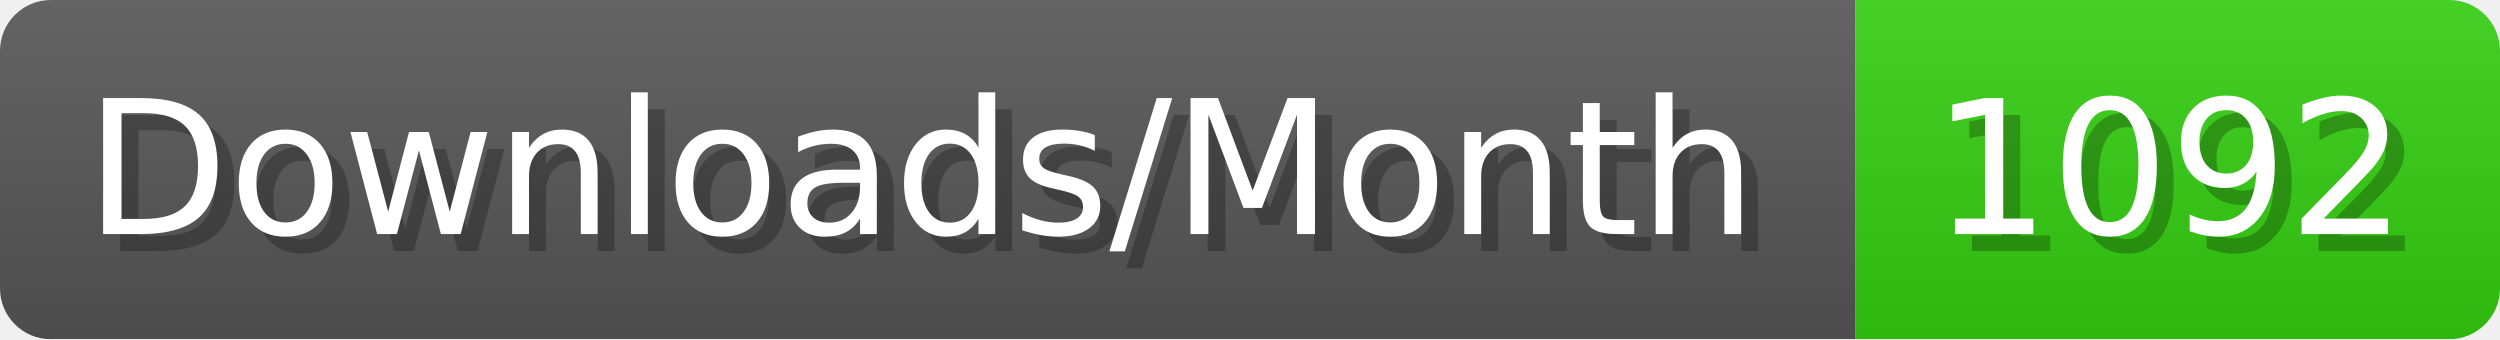
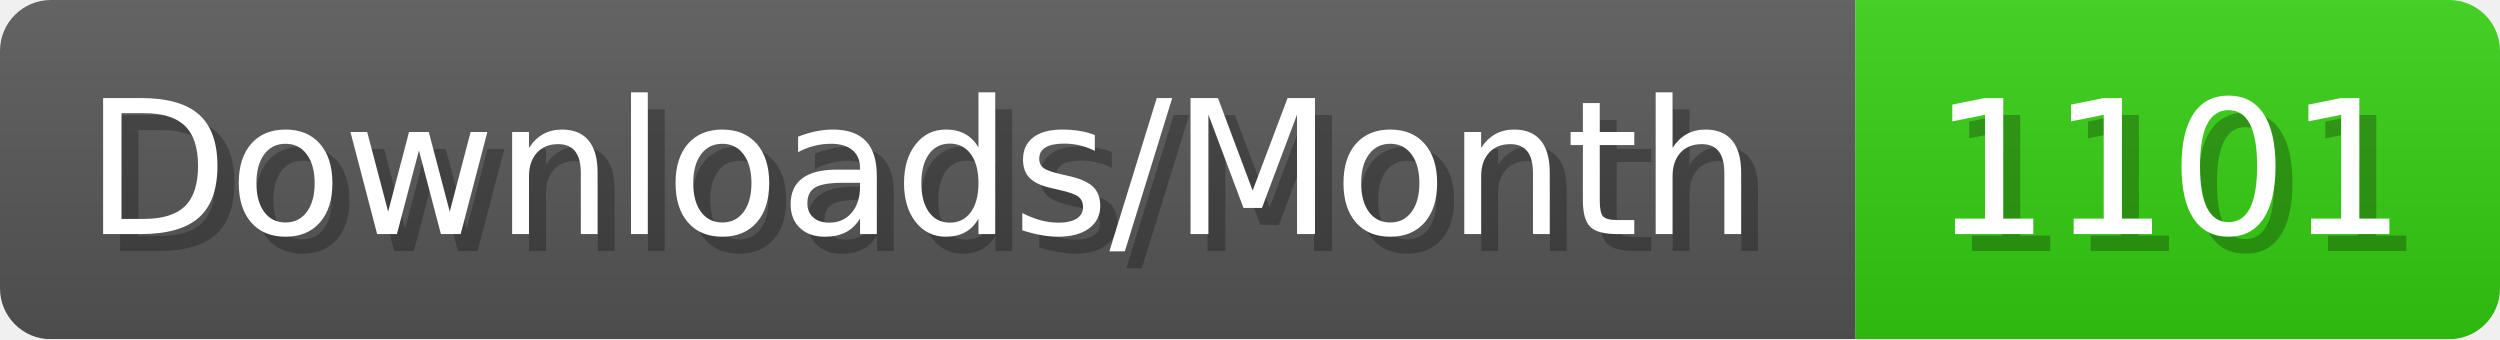
- <svg xmlns="http://www.w3.org/2000/svg" width="147.4" height="20" viewBox="0 0 1474 200" role="img" aria-label="Downloads/Month: 1092">
+ <svg xmlns="http://www.w3.org/2000/svg" width="147.4" height="20" viewBox="0 0 1474 200" role="img" aria-label="Downloads/Month: 1101">
  <linearGradient id="YlXUI" x2="0" y2="100%">
    <stop offset="0" stop-opacity=".1" stop-color="#EEE" />
    <stop offset="1" stop-opacity=".1" />
  </linearGradient>
  <mask id="JHhop">
    <rect width="1474" height="200" rx="30" fill="#FFF" />
  </mask>
  <g mask="url(#JHhop)">
    <rect width="1094" height="200" fill="#555" />
    <rect width="380" height="200" fill="#3C1" x="1094" />
    <rect width="1474" height="200" fill="url(#YlXUI)" />
  </g>
  <g aria-hidden="true" fill="#fff" text-anchor="start" font-family="Verdana,DejaVu Sans,sans-serif" font-size="110">
    <text x="60" y="148" textLength="994" fill="#000" opacity="0.25">Downloads/Month</text>
    <text x="50" y="138" textLength="994">Downloads/Month</text>
-     <text x="1149" y="148" textLength="280" fill="#000" opacity="0.25">1092</text>
-     <text x="1139" y="138" textLength="280">1092</text>
+     <text x="1149" y="148" textLength="280" fill="#000" opacity="0.25">1101</text>
+     <text x="1139" y="138" textLength="280">1101</text>
  </g>
</svg>
